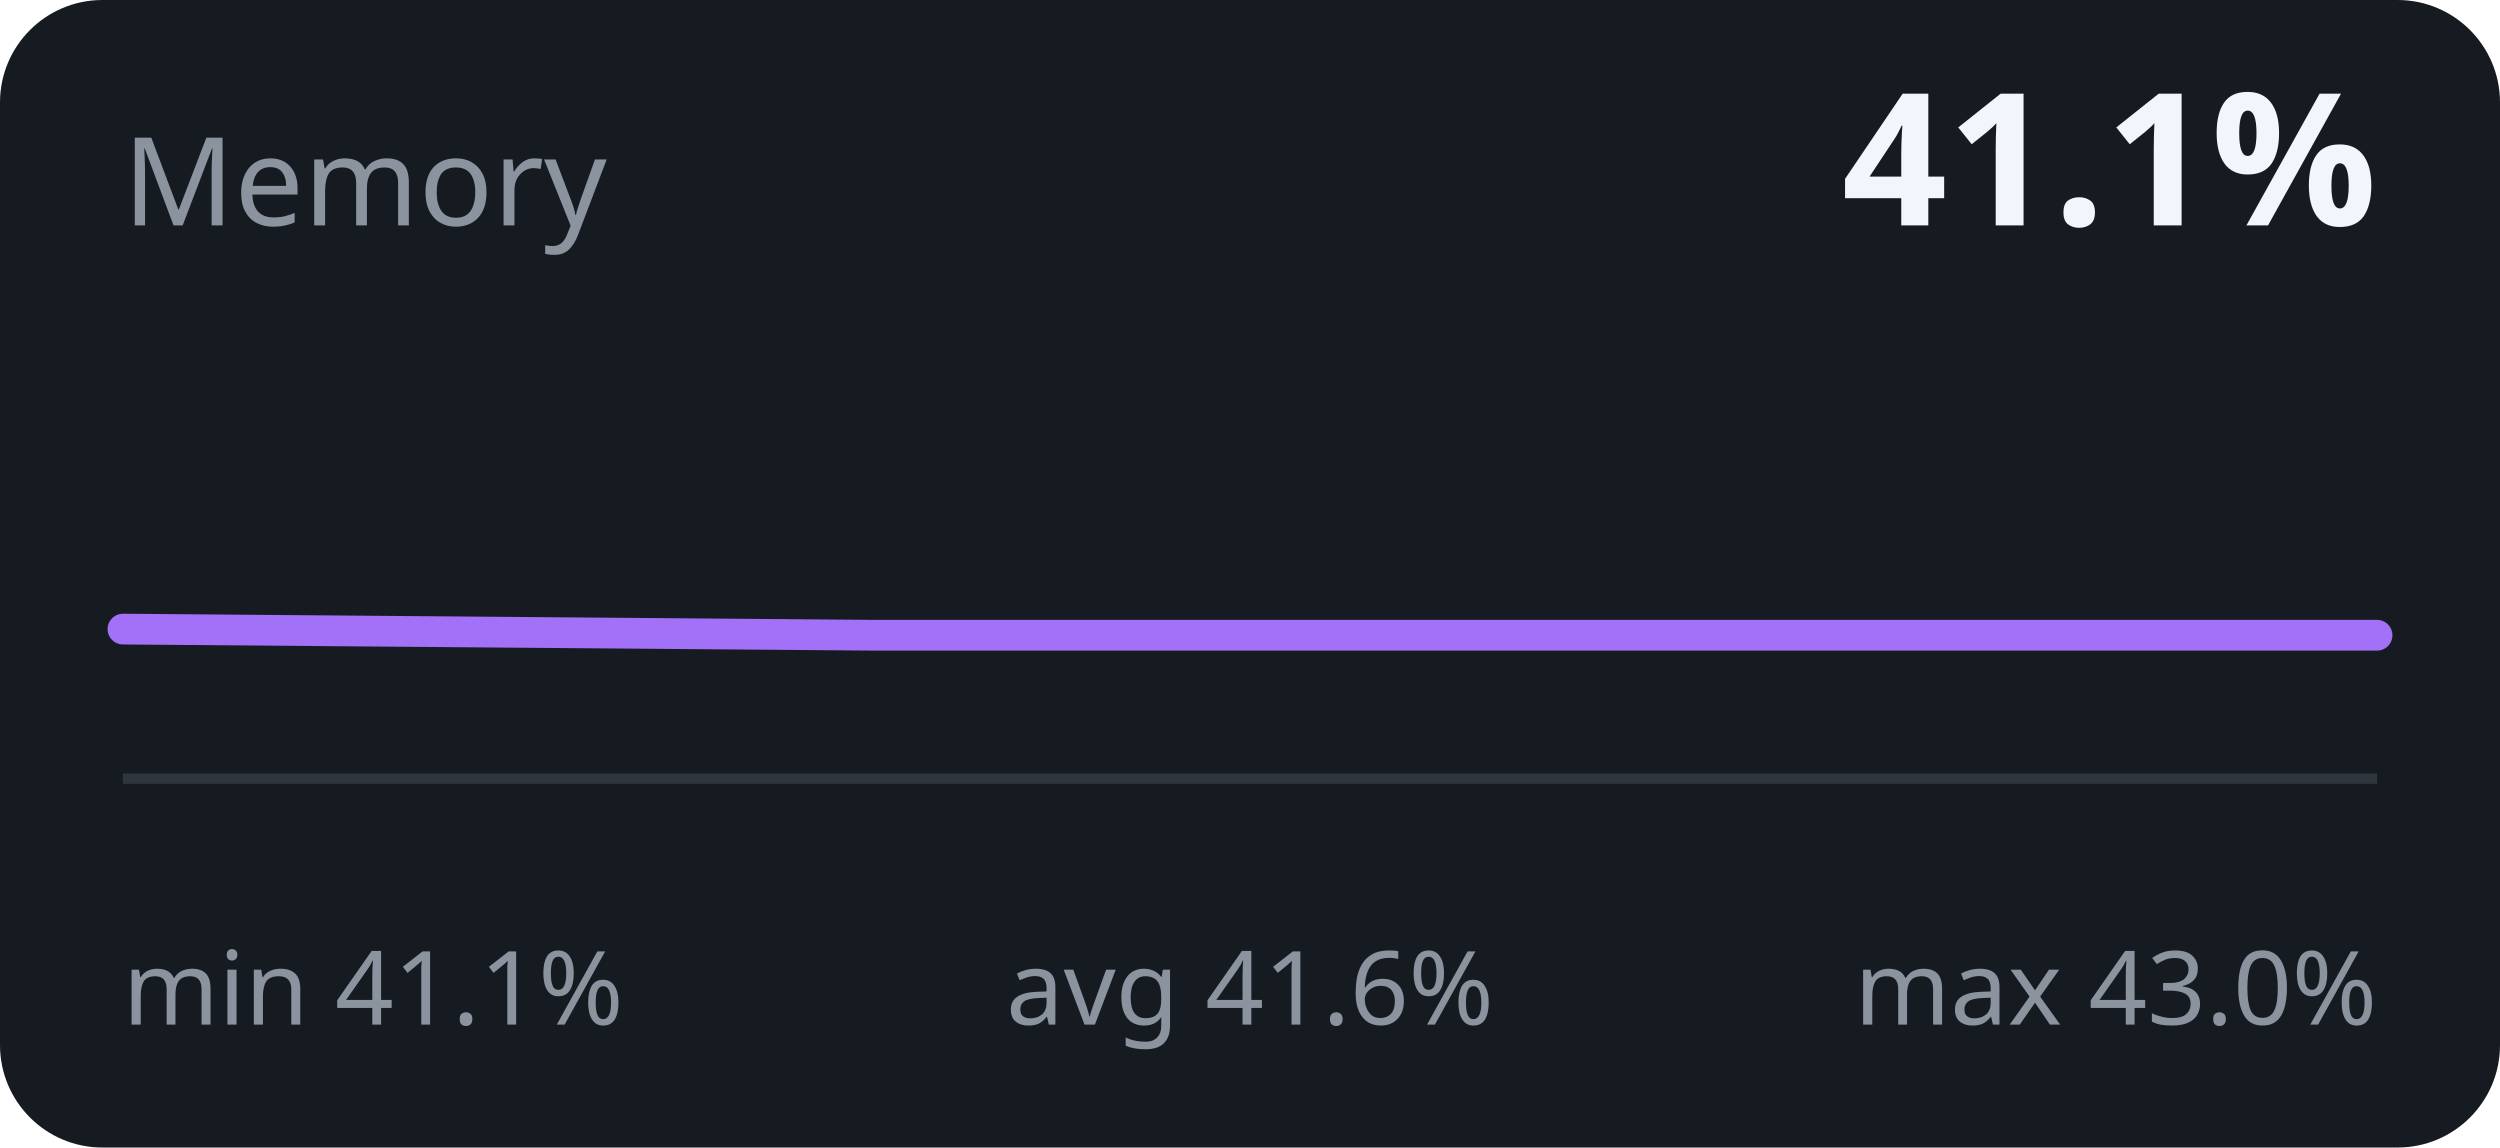
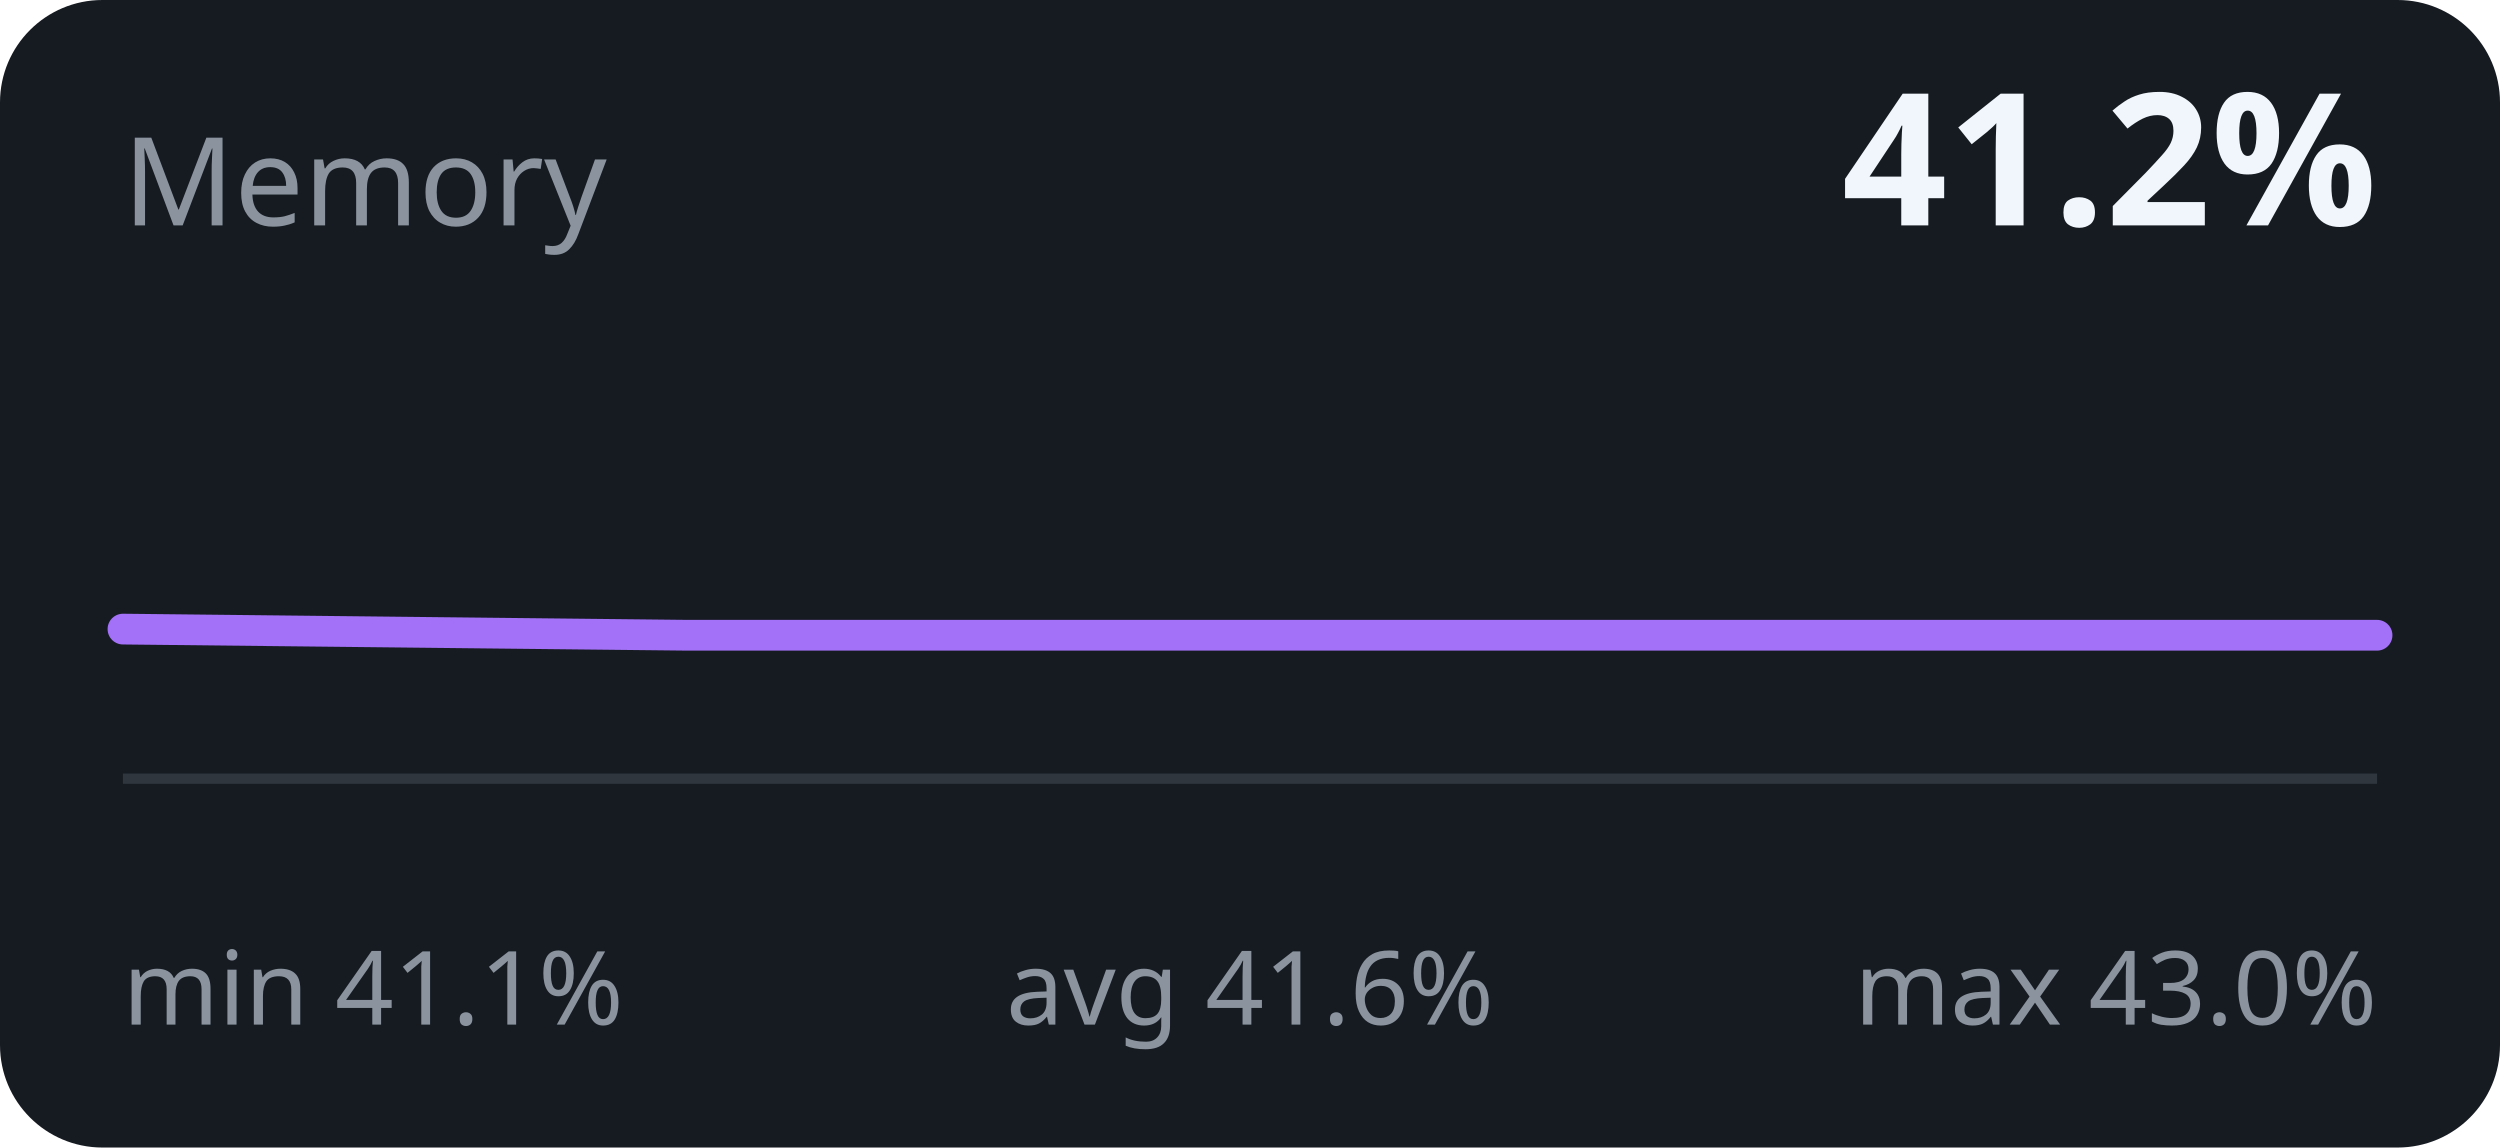
- <svg xmlns="http://www.w3.org/2000/svg" width="244" height="112" viewBox="0 0 244 112" role="img" aria-label="Memory 41.1 percent; average 41.6, minimum 41.1, maximum 43.0">
+ <svg xmlns="http://www.w3.org/2000/svg" width="244" height="112" viewBox="0 0 244 112" role="img" aria-label="Memory 41.2 percent; average 41.6, minimum 41.1, maximum 43.0">
  <rect width="244" height="112" rx="10" fill="#161b22" />
  <text x="12" y="22" fill="#8b949e" font-family="system-ui,sans-serif" font-size="12">Memory</text>
-   <text x="232" y="22" text-anchor="end" fill="#f0f6fc" font-family="system-ui,sans-serif" font-size="18" font-weight="700">41.1%</text>
+   <text x="232" y="22" text-anchor="end" fill="#f0f6fc" font-family="system-ui,sans-serif" font-size="18" font-weight="700">41.2%</text>
  <path d="M12 76 H232" stroke="#30363d" />
-   <polyline points="12.0,61.4 85.3,62.0 158.7,62.0 232.0,62.0" fill="none" stroke="#a371f7" stroke-width="3" stroke-linecap="round" stroke-linejoin="round" />
+   <polyline points="12.0,61.4 67.0,62.0 122.0,62.0 177.0,62.0 232.0,62.0" fill="none" stroke="#a371f7" stroke-width="3" stroke-linecap="round" stroke-linejoin="round" />
  <text x="12" y="100" fill="#8b949e" font-family="system-ui,sans-serif" font-size="10">min 41.1%</text>
  <text x="122" y="100" text-anchor="middle" fill="#8b949e" font-family="system-ui,sans-serif" font-size="10">avg 41.6%</text>
  <text x="232" y="100" text-anchor="end" fill="#8b949e" font-family="system-ui,sans-serif" font-size="10">max 43.0%</text>
</svg>
